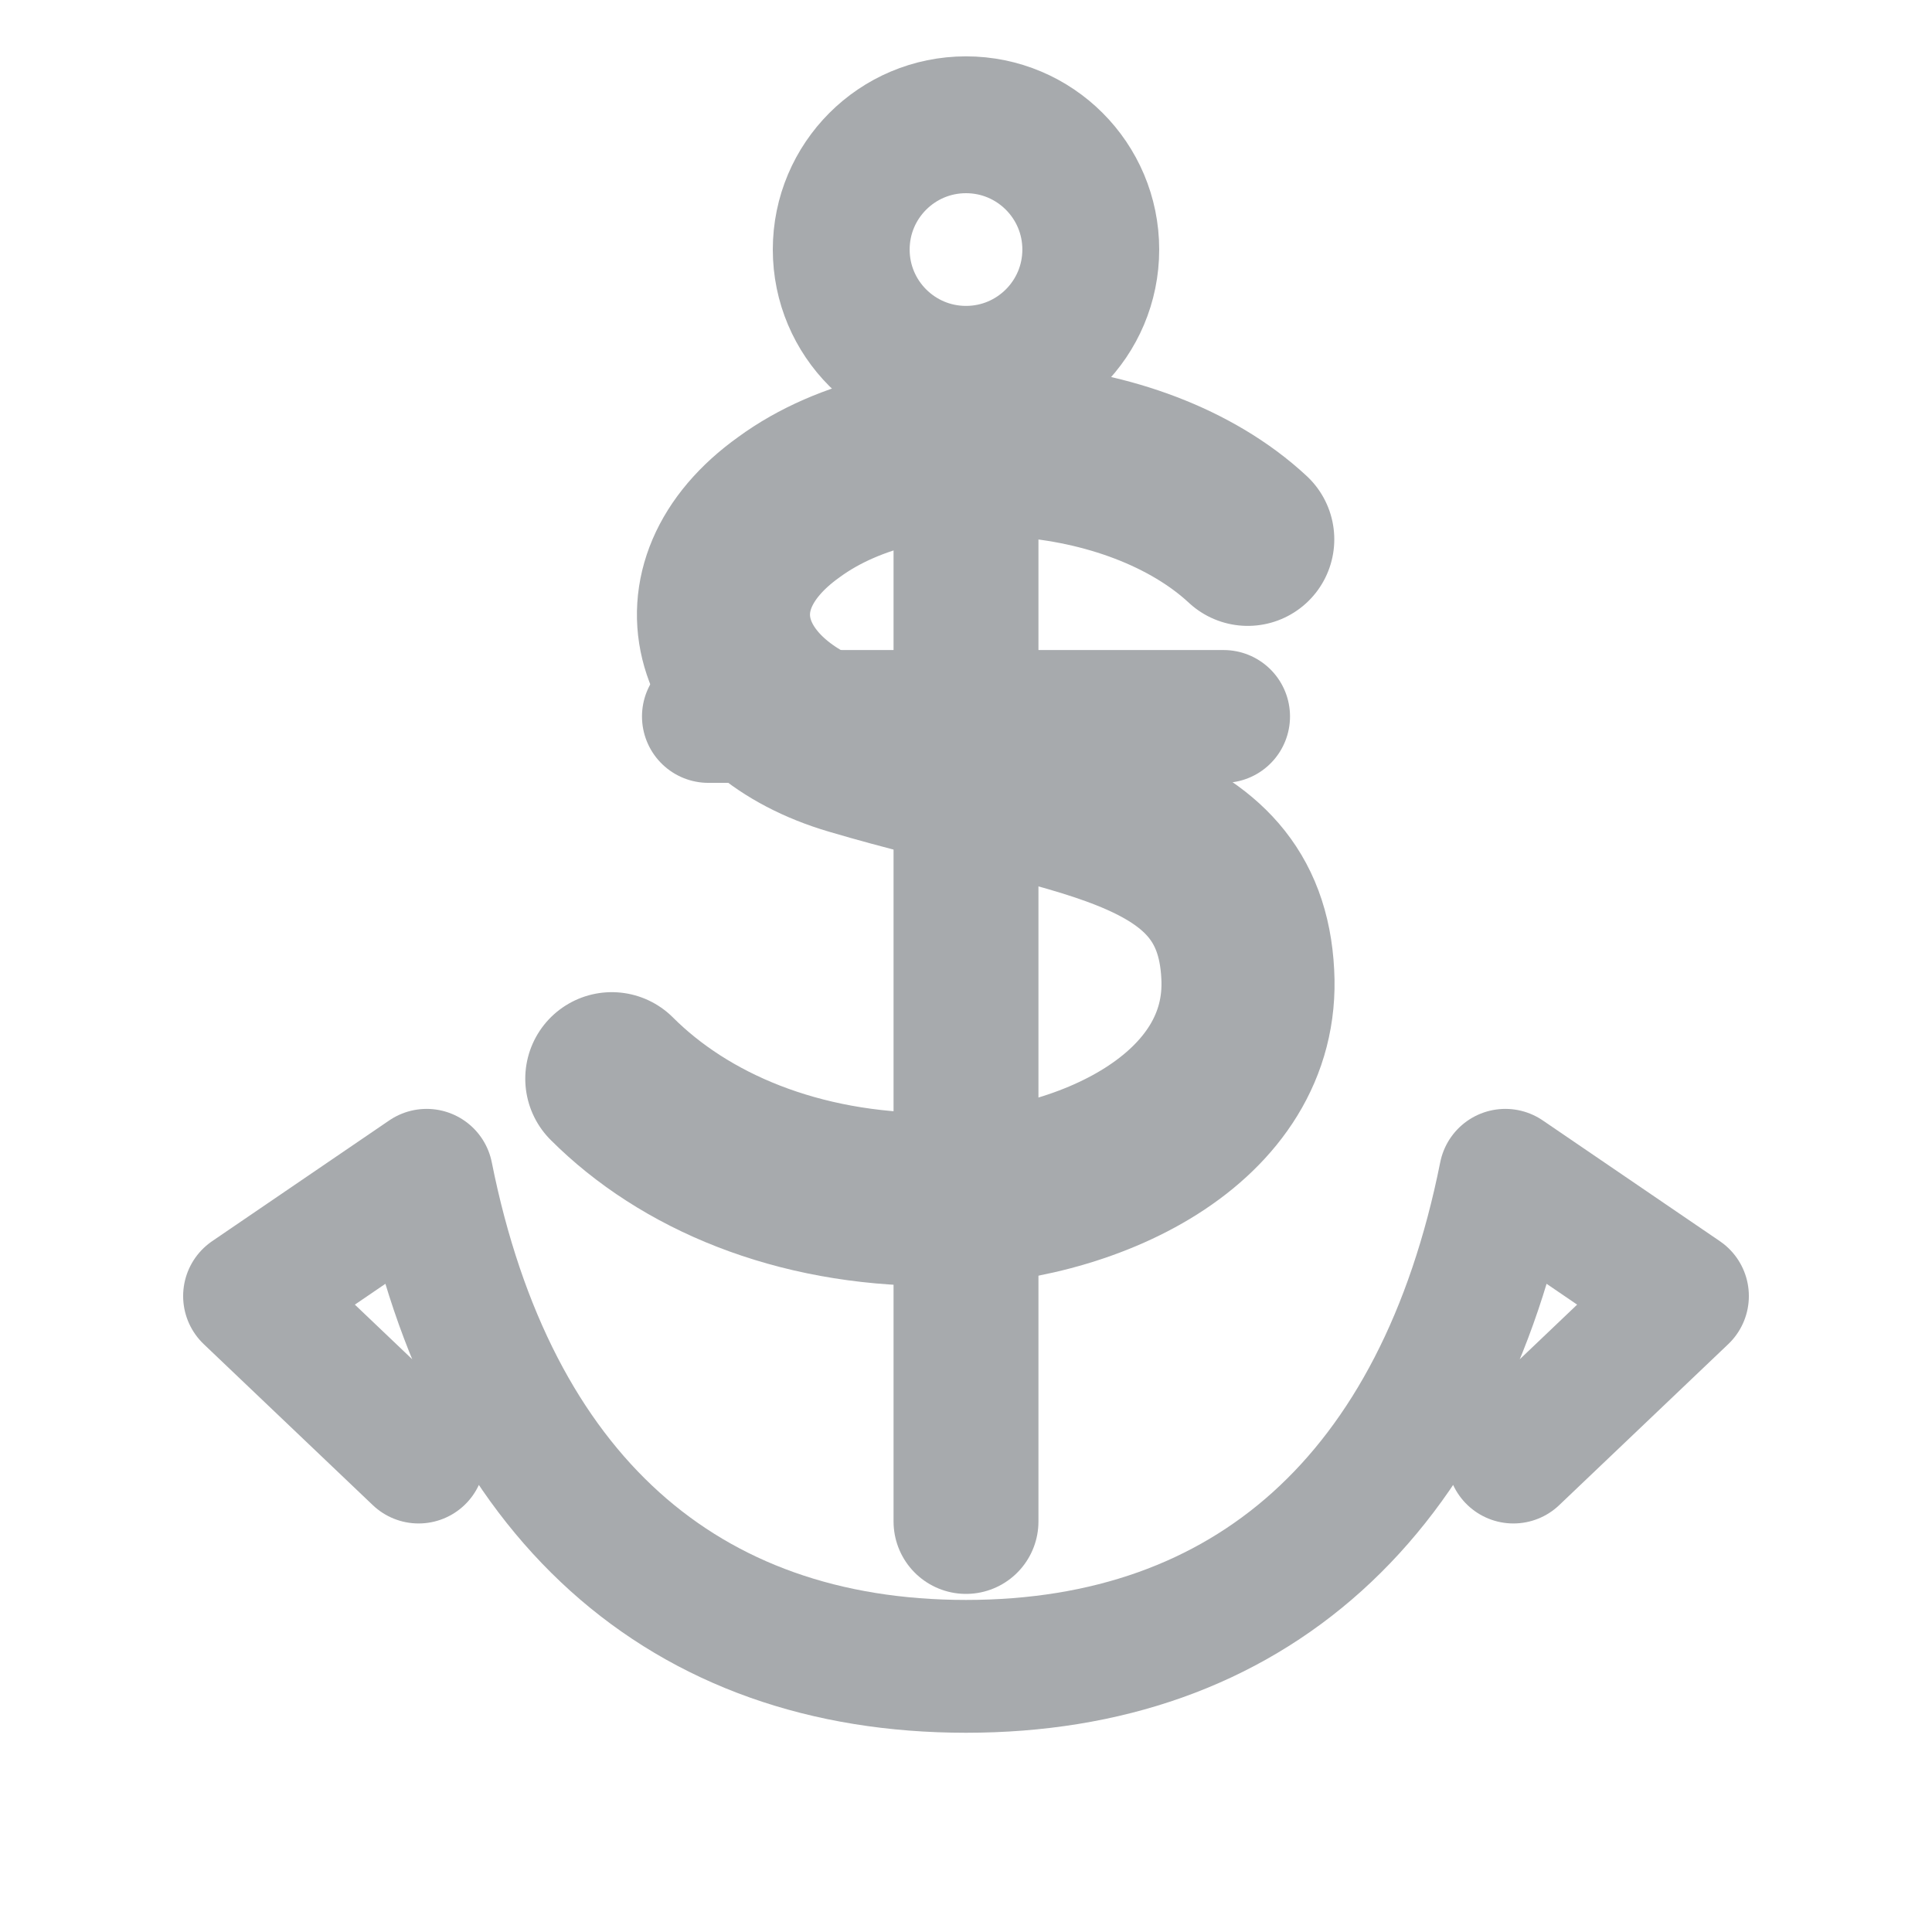
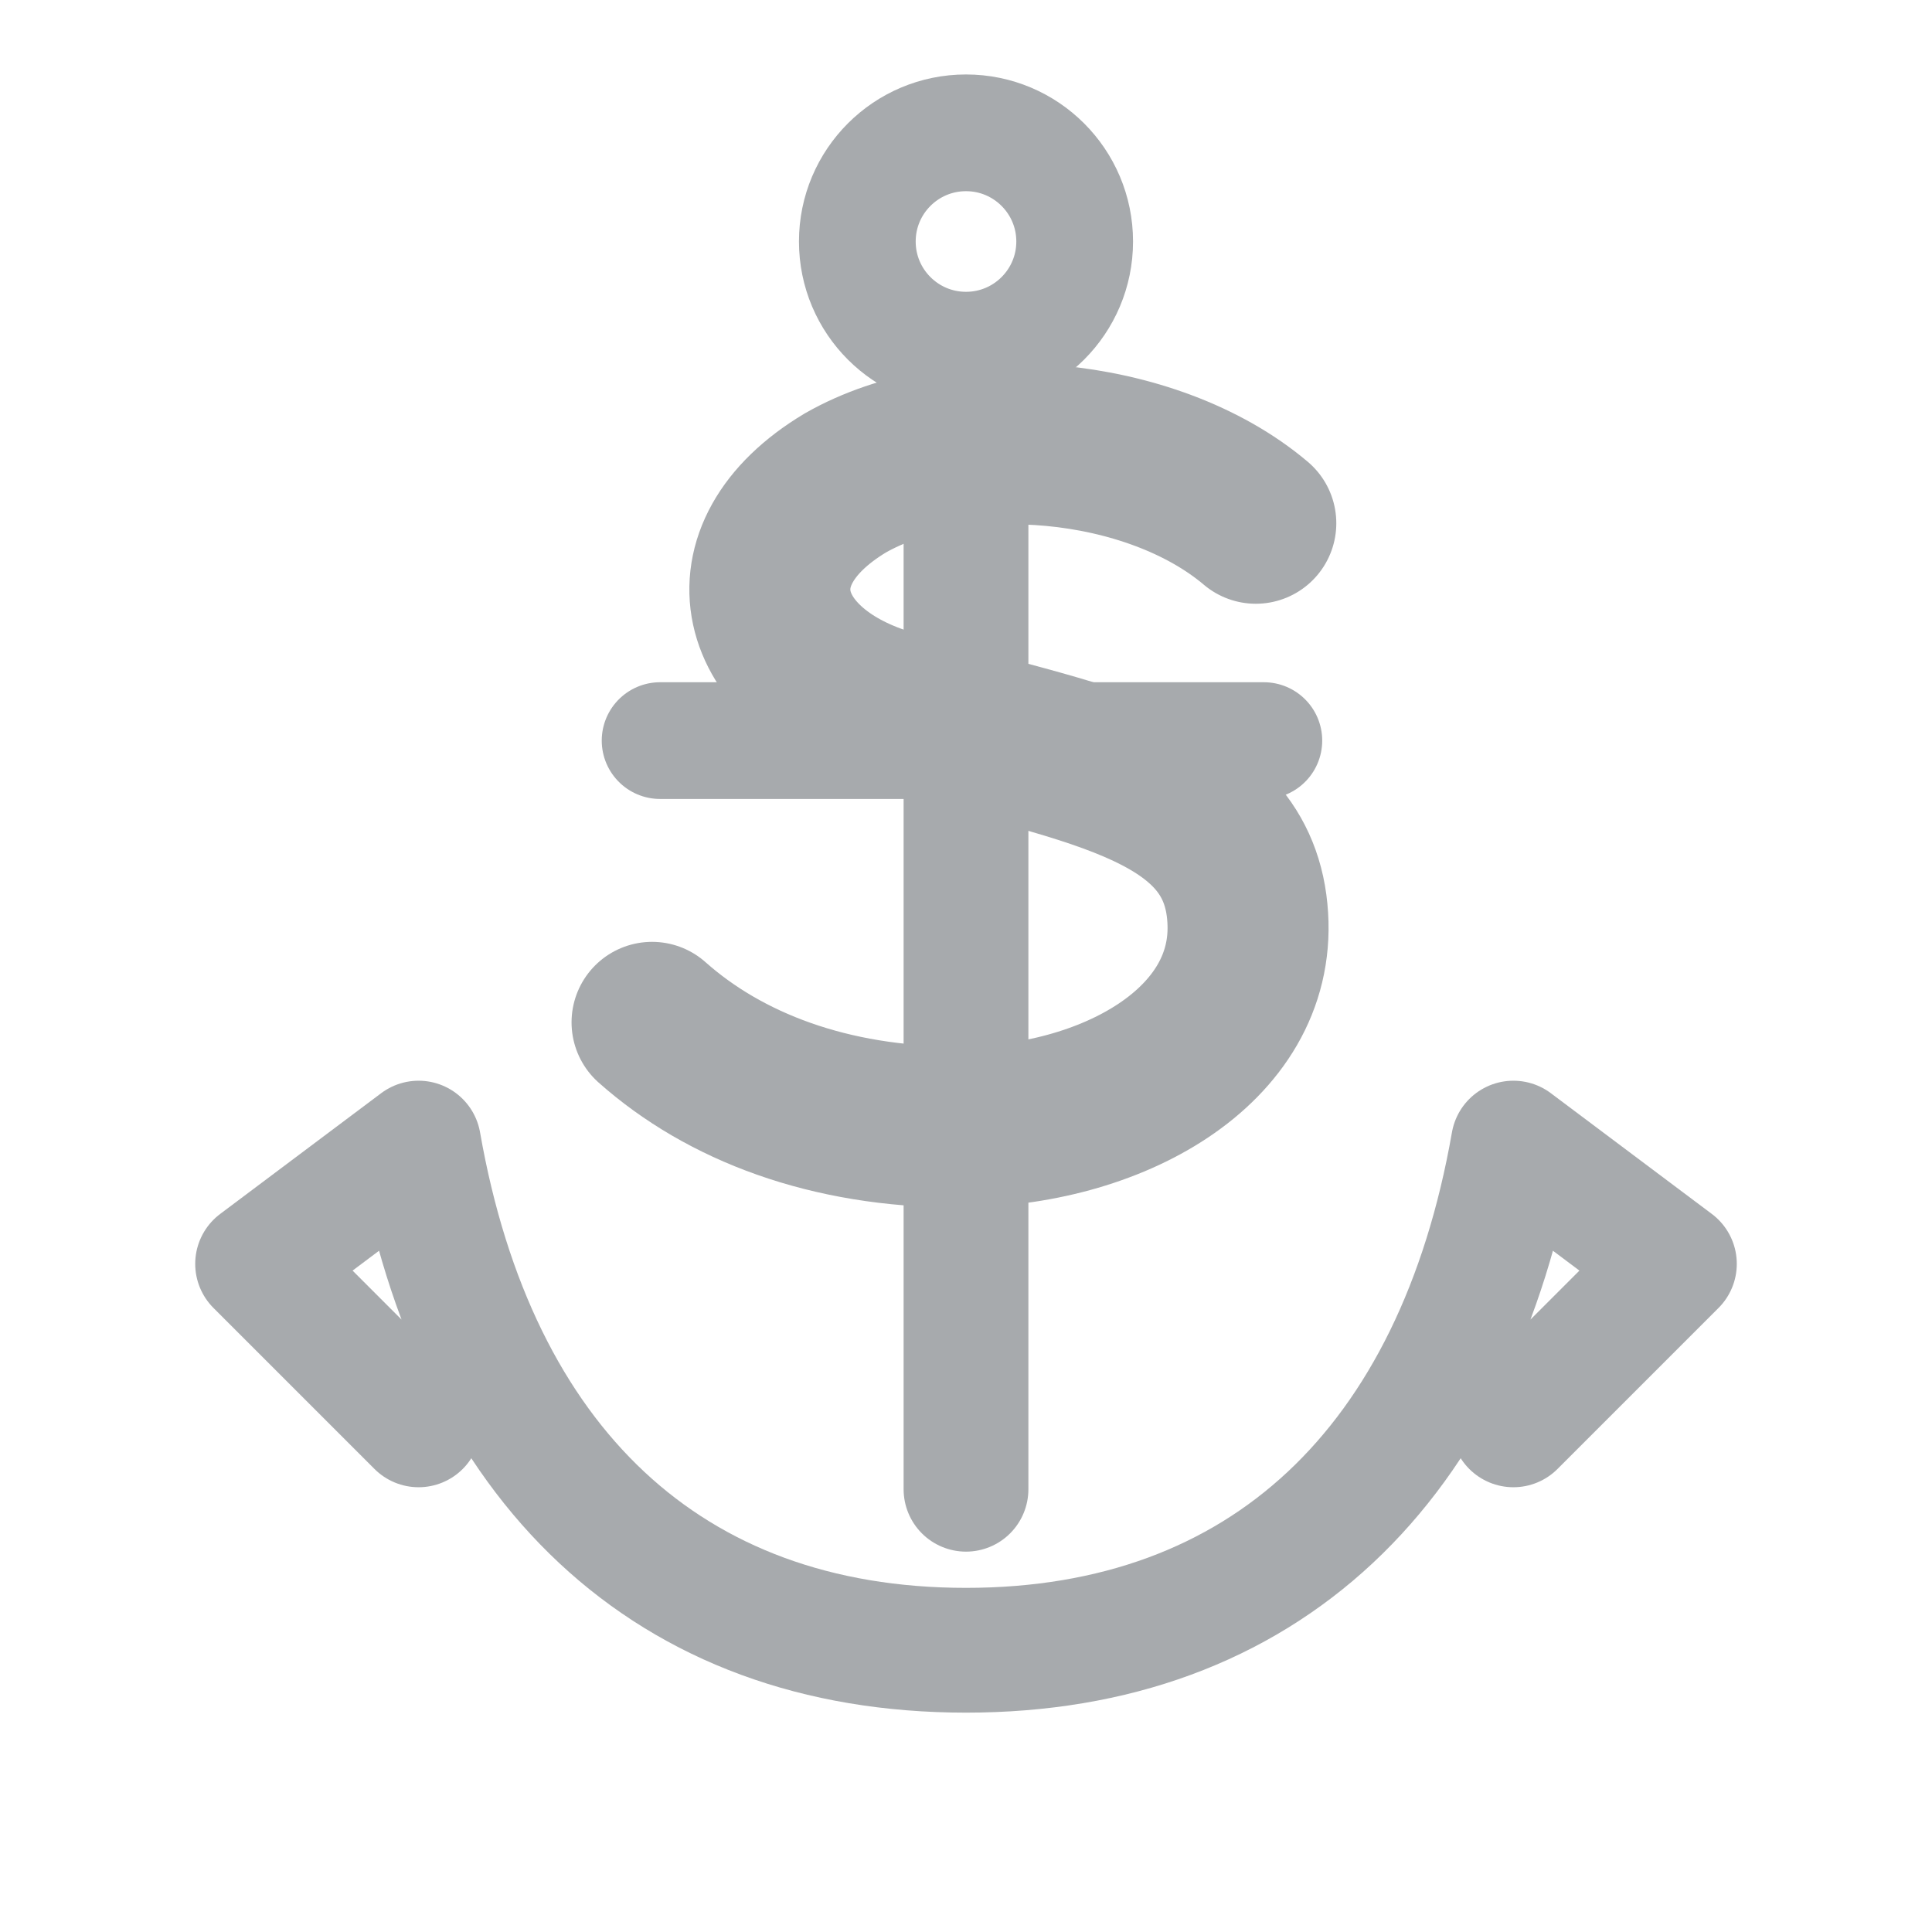
<svg xmlns="http://www.w3.org/2000/svg" width="20" height="20" viewBox="0 0 24 24" aria-hidden="true">
  <g fill="none" stroke="#a7aaad" stroke-linecap="round" stroke-linejoin="round">
-     <circle cx="12" cy="3.1" r="1.55" stroke-width="1.7" />
-     <path d="M12 4.8v14.1" stroke-width="1.8" />
-     <path d="M15.5 6.7c-1.4-1.3-4.2-1.5-5.7-.4-1.4 1-.9 2.5.8 3 2.7.8 4.8.8 4.9 2.8.1 1.8-2 2.8-3.9 2.8-1.7 0-3.1-.6-4-1.5" stroke-width="2.15" />
-     <path d="M8.8 8.9h6.4M5.3 14.6c.8 4 3.2 6.1 6.7 6.1s5.9-2.1 6.7-6.1M5.3 14.6l-2.2 1.5 2.1 2m13.5-3.5 2.2 1.5-2.1 2" stroke-width="1.65" />
+     <circle cx="12" cy="3" r="1.35" stroke-width="1.45" />
+     <path d="M12 4.5v14" stroke-width="1.55" />
+     <path d="M8.2 9.2h7.5" stroke-width="1.45" />
+     <path d="M15.6 6.5c-1.3-1.1-3.7-1.3-5.1-.5-1.5.9-1.1 2.3.5 2.8 2.4.7 4.4.9 4.5 2.6.1 1.6-1.7 2.6-3.6 2.6-1.6 0-2.9-.5-3.8-1.3" stroke-width="2" />
+     <path d="M5.2 14.2c.7 4 3.1 6.3 6.8 6.3s6.1-2.3 6.8-6.3M5.2 14.2l-2 1.5 2 2m13.6-3.5 2 1.5-2 2" stroke-width="1.55" />
  </g>
</svg>
